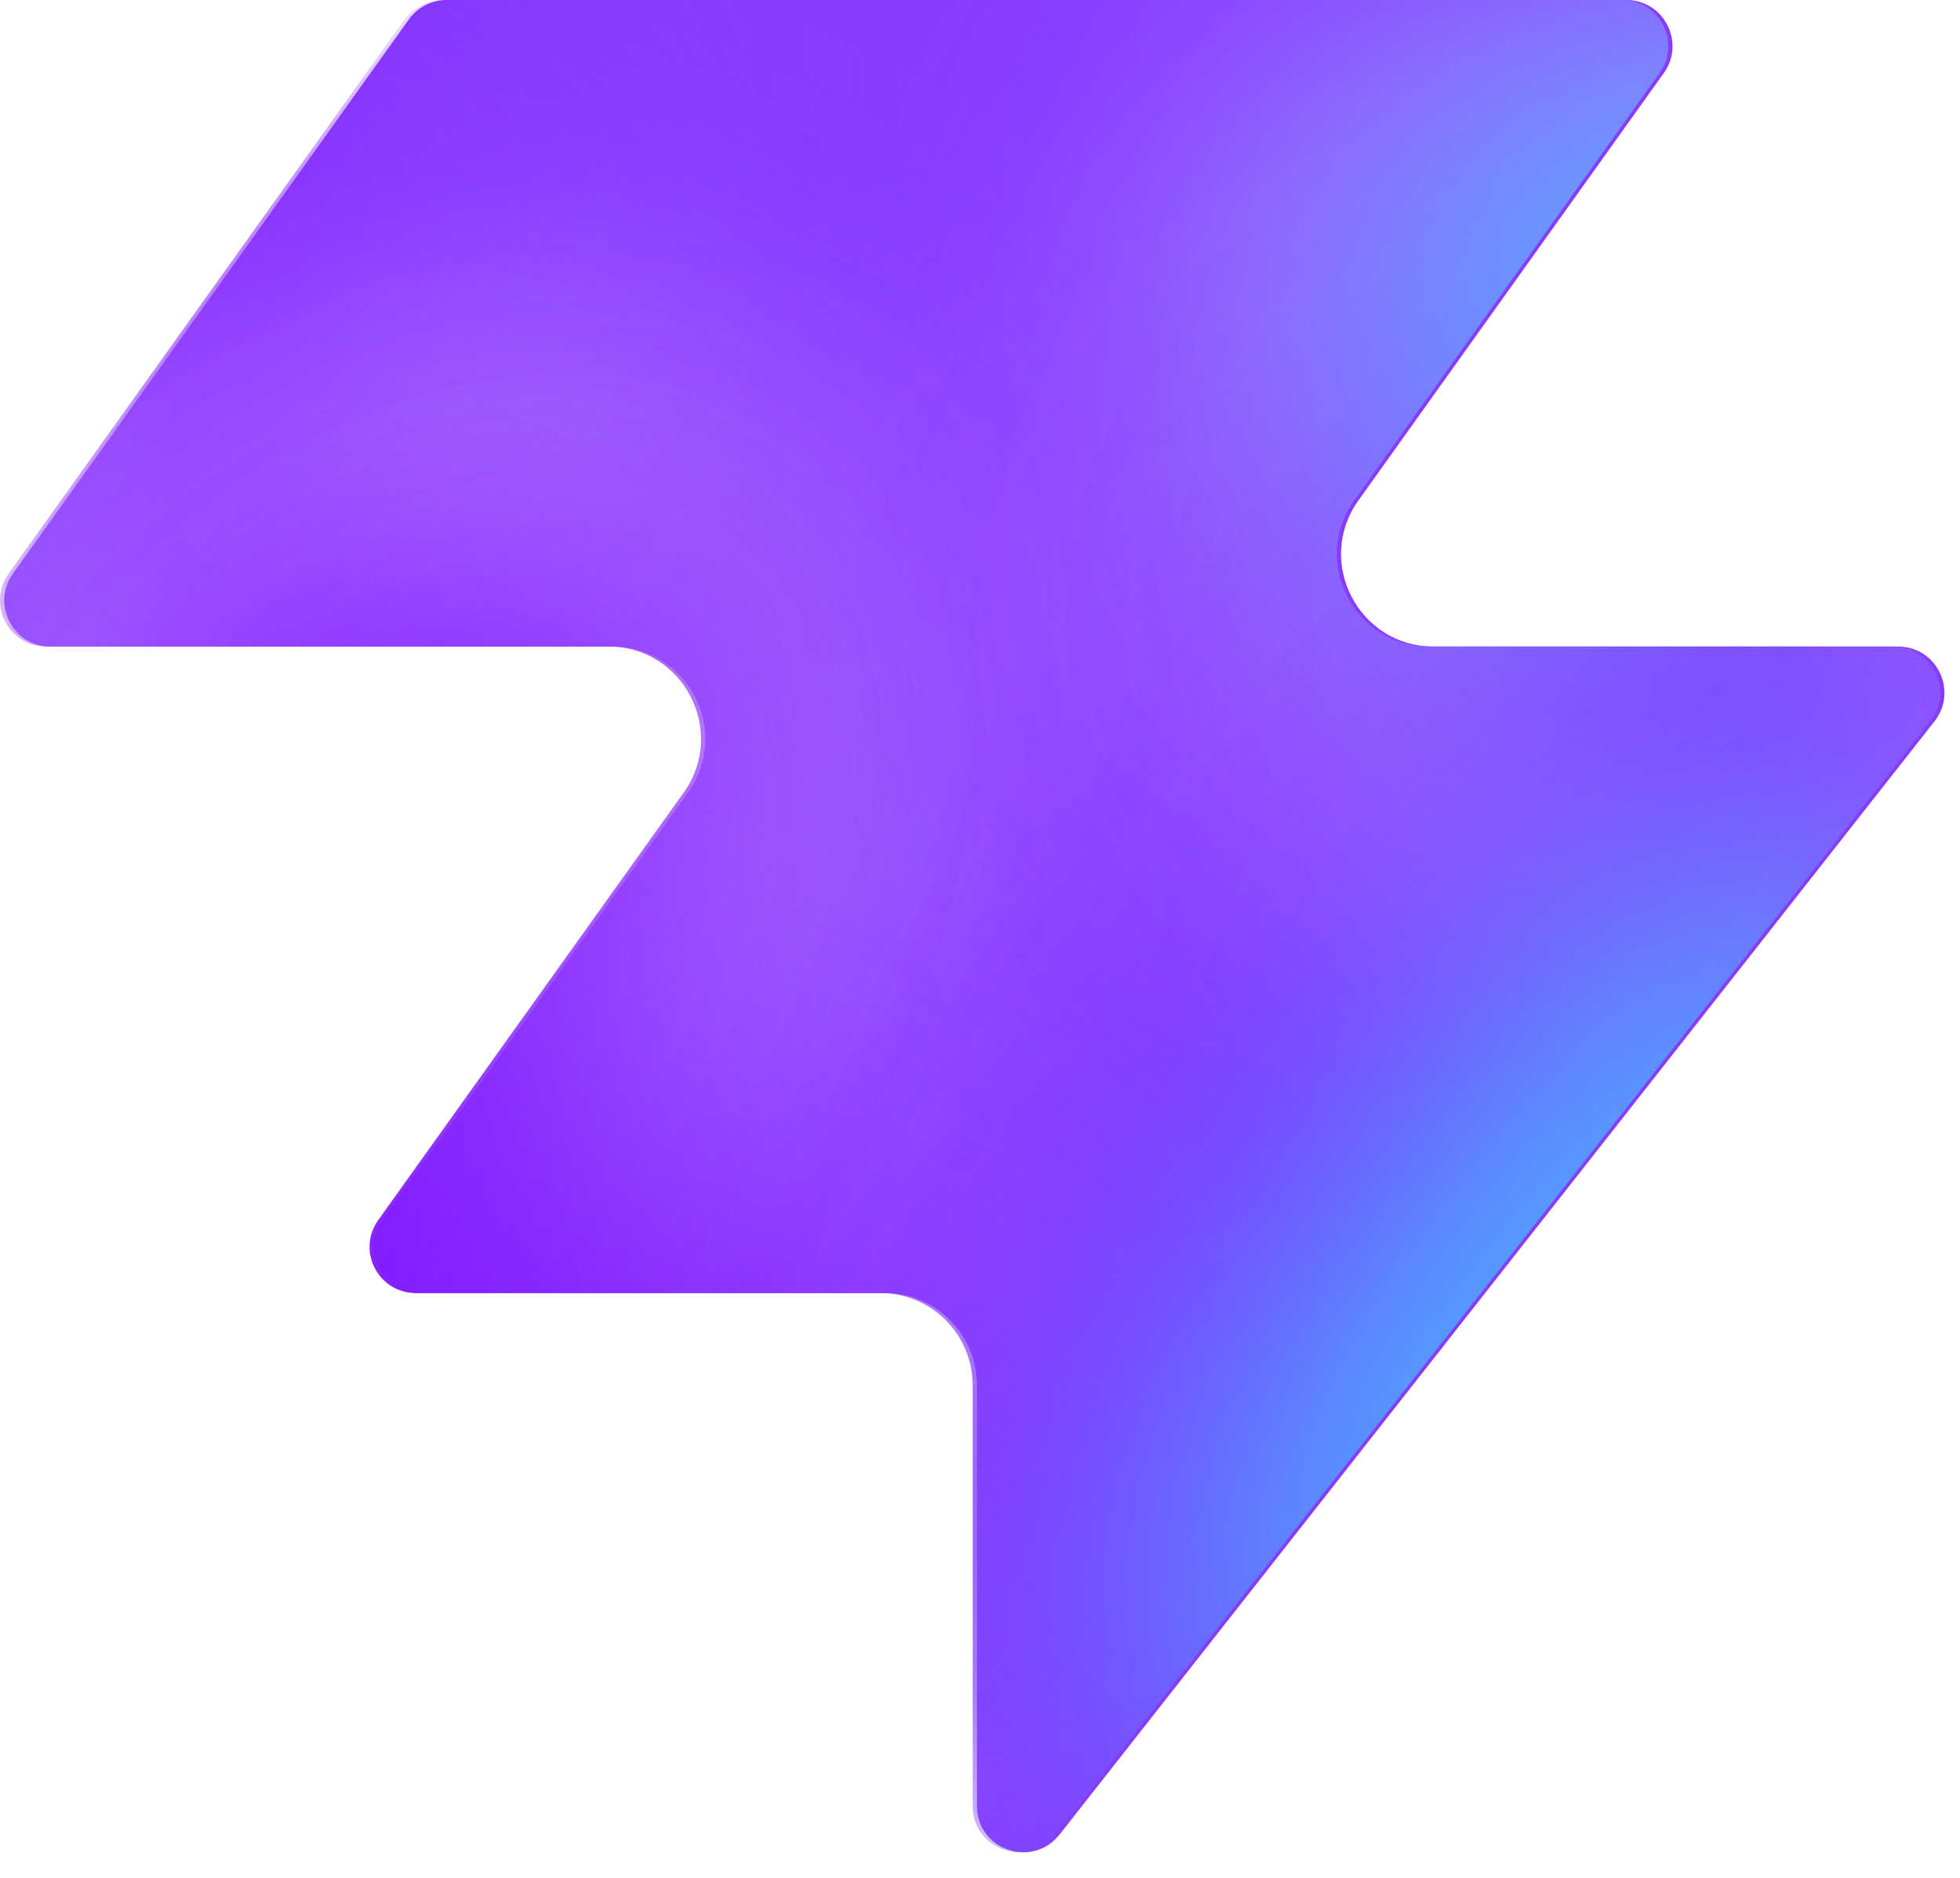
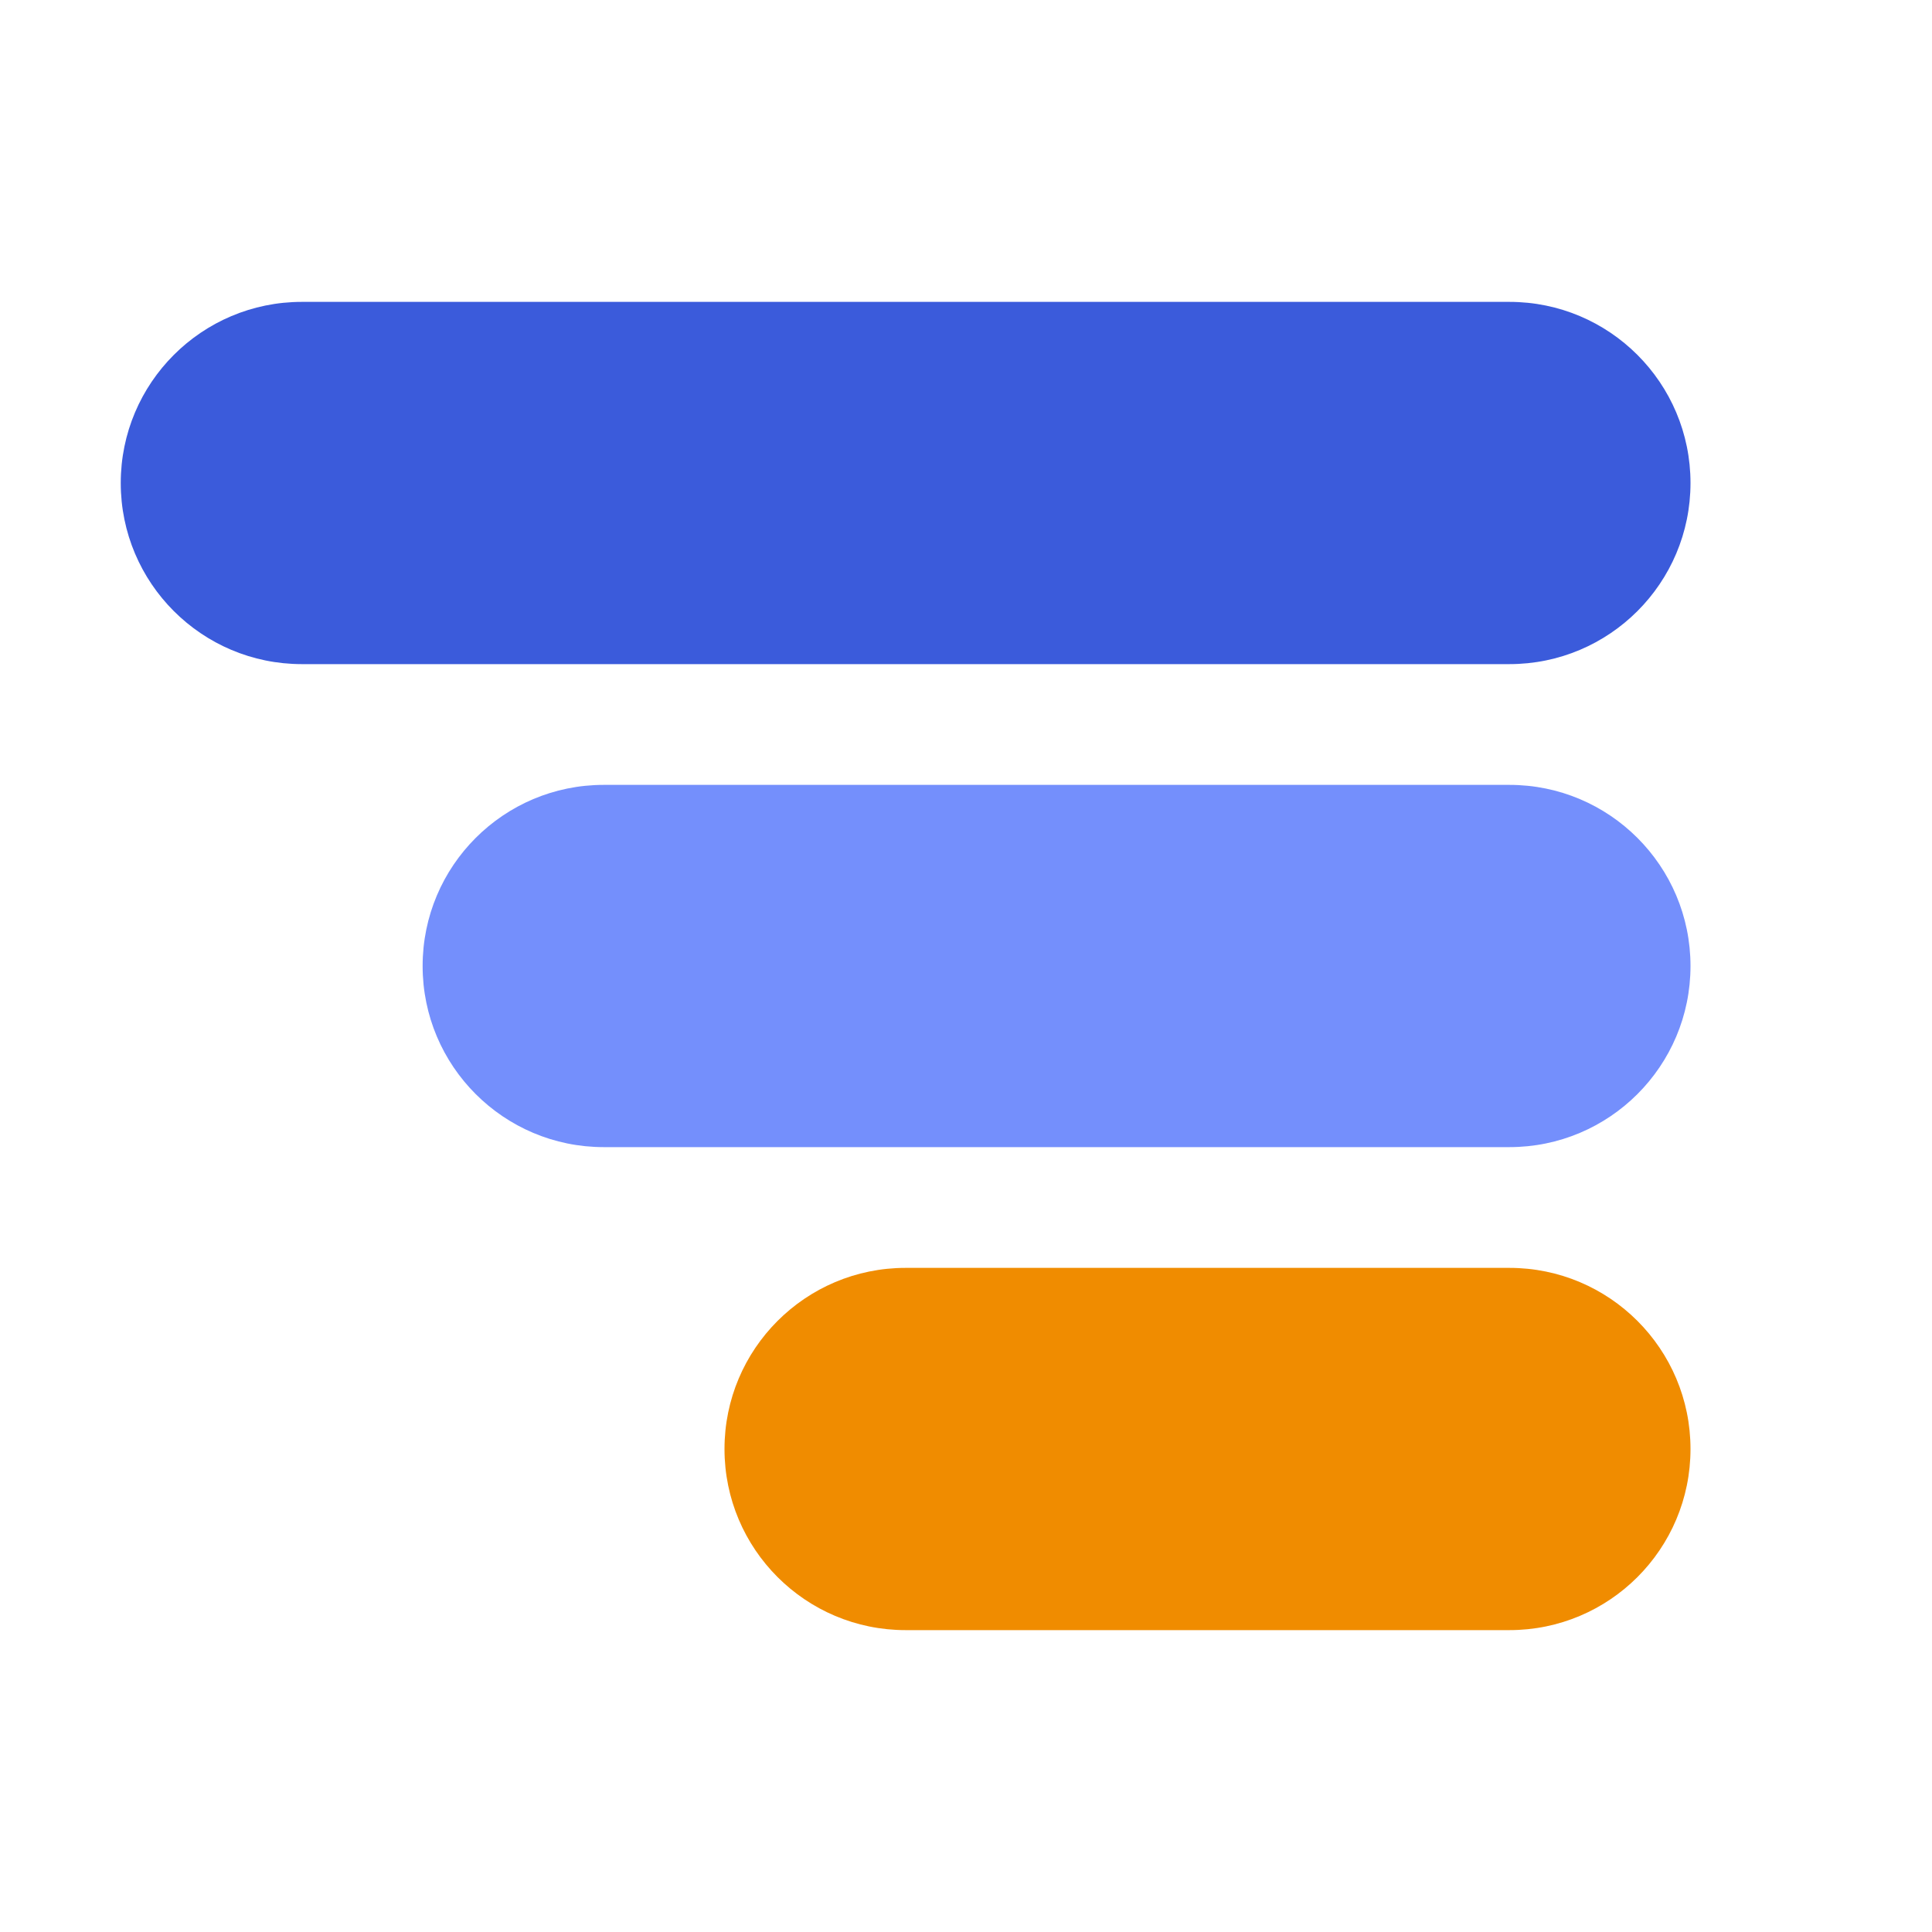
- <svg xmlns="http://www.w3.org/2000/svg" width="48" height="46" fill="none" viewBox="0 0 48 46">
-   <path fill="#863bff" d="M25.946 44.938c-.664.845-2.021.375-2.021-.698V33.937a2.26 2.26 0 0 0-2.262-2.262H10.287c-.92 0-1.456-1.04-.92-1.788l7.48-10.471c1.07-1.497 0-3.578-1.842-3.578H1.237c-.92 0-1.456-1.04-.92-1.788L10.013.474c.214-.297.556-.474.92-.474h28.894c.92 0 1.456 1.04.92 1.788l-7.48 10.471c-1.07 1.498 0 3.579 1.842 3.579h11.377c.943 0 1.473 1.088.89 1.83L25.947 44.94z" style="fill:#863bff;fill:color(display-p3 .525 .23 1);fill-opacity:1" />
-   <mask id="a" width="48" height="46" x="0" y="0" maskUnits="userSpaceOnUse" style="mask-type:alpha">
-     <path fill="#000" d="M25.842 44.938c-.664.844-2.021.375-2.021-.698V33.937a2.26 2.26 0 0 0-2.262-2.262H10.183c-.92 0-1.456-1.04-.92-1.788l7.48-10.471c1.07-1.498 0-3.579-1.842-3.579H1.133c-.92 0-1.456-1.04-.92-1.787L9.91.473c.214-.297.556-.474.92-.474h28.894c.92 0 1.456 1.04.92 1.788l-7.48 10.471c-1.07 1.498 0 3.578 1.842 3.578h11.377c.943 0 1.473 1.088.89 1.832L25.843 44.94z" style="fill:#000;fill-opacity:1" />
-   </mask>
-   <g mask="url(#a)">
-     <g filter="url(#b)">
-       <ellipse cx="5.508" cy="14.704" fill="#ede6ff" rx="5.508" ry="14.704" style="fill:#ede6ff;fill:color(display-p3 .927 .903 1);fill-opacity:1" transform="matrix(.00324 1 1 -.00324 -4.47 31.516)" />
-     </g>
-     <g filter="url(#c)">
-       <ellipse cx="10.399" cy="29.851" fill="#ede6ff" rx="10.399" ry="29.851" style="fill:#ede6ff;fill:color(display-p3 .927 .903 1);fill-opacity:1" transform="matrix(.00324 1 1 -.00324 -39.328 7.883)" />
-     </g>
-     <g filter="url(#d)">
-       <ellipse cx="5.508" cy="30.487" fill="#7e14ff" rx="5.508" ry="30.487" style="fill:#7e14ff;fill:color(display-p3 .492 .077 1);fill-opacity:1" transform="rotate(89.814 -25.913 -14.639)scale(1 -1)" />
-     </g>
-     <g filter="url(#e)">
-       <ellipse cx="5.508" cy="30.599" fill="#7e14ff" rx="5.508" ry="30.599" style="fill:#7e14ff;fill:color(display-p3 .492 .077 1);fill-opacity:1" transform="rotate(89.814 -32.644 -3.334)scale(1 -1)" />
-     </g>
-     <g filter="url(#f)">
-       <ellipse cx="5.508" cy="30.599" fill="#7e14ff" rx="5.508" ry="30.599" style="fill:#7e14ff;fill:color(display-p3 .492 .077 1);fill-opacity:1" transform="matrix(.00324 1 1 -.00324 -34.34 30.47)" />
-     </g>
-     <g filter="url(#g)">
-       <ellipse cx="14.072" cy="22.078" fill="#ede6ff" rx="14.072" ry="22.078" style="fill:#ede6ff;fill:color(display-p3 .927 .903 1);fill-opacity:1" transform="rotate(93.35 24.506 48.493)scale(-1 1)" />
-     </g>
-     <g filter="url(#h)">
-       <ellipse cx="3.47" cy="21.501" fill="#7e14ff" rx="3.47" ry="21.501" style="fill:#7e14ff;fill:color(display-p3 .492 .077 1);fill-opacity:1" transform="rotate(89.009 28.708 47.59)scale(-1 1)" />
-     </g>
-     <g filter="url(#i)">
-       <ellipse cx="3.47" cy="21.501" fill="#7e14ff" rx="3.47" ry="21.501" style="fill:#7e14ff;fill:color(display-p3 .492 .077 1);fill-opacity:1" transform="rotate(89.009 28.708 47.59)scale(-1 1)" />
-     </g>
-     <g filter="url(#j)">
-       <ellipse cx=".387" cy="8.972" fill="#7e14ff" rx="4.407" ry="29.108" style="fill:#7e14ff;fill:color(display-p3 .492 .077 1);fill-opacity:1" transform="rotate(39.51 .387 8.972)" />
-     </g>
-     <g filter="url(#k)">
-       <ellipse cx="47.523" cy="-6.092" fill="#7e14ff" rx="4.407" ry="29.108" style="fill:#7e14ff;fill:color(display-p3 .492 .077 1);fill-opacity:1" transform="rotate(37.892 47.523 -6.092)" />
-     </g>
-     <g filter="url(#l)">
-       <ellipse cx="41.412" cy="6.333" fill="#47bfff" rx="5.971" ry="9.665" style="fill:#47bfff;fill:color(display-p3 .28 .748 1);fill-opacity:1" transform="rotate(37.892 41.412 6.333)" />
-     </g>
-     <g filter="url(#m)">
-       <ellipse cx="-1.879" cy="38.332" fill="#7e14ff" rx="4.407" ry="29.108" style="fill:#7e14ff;fill:color(display-p3 .492 .077 1);fill-opacity:1" transform="rotate(37.892 -1.88 38.332)" />
-     </g>
-     <g filter="url(#n)">
-       <ellipse cx="-1.879" cy="38.332" fill="#7e14ff" rx="4.407" ry="29.108" style="fill:#7e14ff;fill:color(display-p3 .492 .077 1);fill-opacity:1" transform="rotate(37.892 -1.88 38.332)" />
-     </g>
-     <g filter="url(#o)">
-       <ellipse cx="35.651" cy="29.907" fill="#7e14ff" rx="4.407" ry="29.108" style="fill:#7e14ff;fill:color(display-p3 .492 .077 1);fill-opacity:1" transform="rotate(37.892 35.651 29.907)" />
-     </g>
-     <g filter="url(#p)">
-       <ellipse cx="38.418" cy="32.4" fill="#47bfff" rx="5.971" ry="15.297" style="fill:#47bfff;fill:color(display-p3 .28 .748 1);fill-opacity:1" transform="rotate(37.892 38.418 32.4)" />
-     </g>
-   </g>
-   <defs>
-     <filter id="b" width="60.045" height="41.654" x="-19.77" y="16.149" color-interpolation-filters="sRGB" filterUnits="userSpaceOnUse">
-       <feFlood flood-opacity="0" result="BackgroundImageFix" />
-       <feBlend in="SourceGraphic" in2="BackgroundImageFix" result="shape" />
-       <feGaussianBlur result="effect1_foregroundBlur_2002_17158" stdDeviation="7.659" />
-     </filter>
-     <filter id="c" width="90.34" height="51.437" x="-54.613" y="-7.533" color-interpolation-filters="sRGB" filterUnits="userSpaceOnUse">
-       <feFlood flood-opacity="0" result="BackgroundImageFix" />
-       <feBlend in="SourceGraphic" in2="BackgroundImageFix" result="shape" />
-       <feGaussianBlur result="effect1_foregroundBlur_2002_17158" stdDeviation="7.659" />
-     </filter>
-     <filter id="d" width="79.355" height="29.4" x="-49.64" y="2.03" color-interpolation-filters="sRGB" filterUnits="userSpaceOnUse">
-       <feFlood flood-opacity="0" result="BackgroundImageFix" />
-       <feBlend in="SourceGraphic" in2="BackgroundImageFix" result="shape" />
-       <feGaussianBlur result="effect1_foregroundBlur_2002_17158" stdDeviation="4.596" />
-     </filter>
-     <filter id="e" width="79.579" height="29.4" x="-45.045" y="20.029" color-interpolation-filters="sRGB" filterUnits="userSpaceOnUse">
-       <feFlood flood-opacity="0" result="BackgroundImageFix" />
-       <feBlend in="SourceGraphic" in2="BackgroundImageFix" result="shape" />
-       <feGaussianBlur result="effect1_foregroundBlur_2002_17158" stdDeviation="4.596" />
-     </filter>
-     <filter id="f" width="79.579" height="29.4" x="-43.513" y="21.178" color-interpolation-filters="sRGB" filterUnits="userSpaceOnUse">
-       <feFlood flood-opacity="0" result="BackgroundImageFix" />
-       <feBlend in="SourceGraphic" in2="BackgroundImageFix" result="shape" />
-       <feGaussianBlur result="effect1_foregroundBlur_2002_17158" stdDeviation="4.596" />
-     </filter>
-     <filter id="g" width="74.749" height="58.852" x="15.756" y="-17.901" color-interpolation-filters="sRGB" filterUnits="userSpaceOnUse">
-       <feFlood flood-opacity="0" result="BackgroundImageFix" />
-       <feBlend in="SourceGraphic" in2="BackgroundImageFix" result="shape" />
-       <feGaussianBlur result="effect1_foregroundBlur_2002_17158" stdDeviation="7.659" />
-     </filter>
-     <filter id="h" width="61.377" height="25.362" x="23.548" y="2.284" color-interpolation-filters="sRGB" filterUnits="userSpaceOnUse">
-       <feFlood flood-opacity="0" result="BackgroundImageFix" />
-       <feBlend in="SourceGraphic" in2="BackgroundImageFix" result="shape" />
-       <feGaussianBlur result="effect1_foregroundBlur_2002_17158" stdDeviation="4.596" />
-     </filter>
-     <filter id="i" width="61.377" height="25.362" x="23.548" y="2.284" color-interpolation-filters="sRGB" filterUnits="userSpaceOnUse">
-       <feFlood flood-opacity="0" result="BackgroundImageFix" />
-       <feBlend in="SourceGraphic" in2="BackgroundImageFix" result="shape" />
-       <feGaussianBlur result="effect1_foregroundBlur_2002_17158" stdDeviation="4.596" />
-     </filter>
-     <filter id="j" width="56.045" height="63.649" x="-27.636" y="-22.853" color-interpolation-filters="sRGB" filterUnits="userSpaceOnUse">
-       <feFlood flood-opacity="0" result="BackgroundImageFix" />
-       <feBlend in="SourceGraphic" in2="BackgroundImageFix" result="shape" />
-       <feGaussianBlur result="effect1_foregroundBlur_2002_17158" stdDeviation="4.596" />
-     </filter>
-     <filter id="k" width="54.814" height="64.646" x="20.116" y="-38.415" color-interpolation-filters="sRGB" filterUnits="userSpaceOnUse">
-       <feFlood flood-opacity="0" result="BackgroundImageFix" />
-       <feBlend in="SourceGraphic" in2="BackgroundImageFix" result="shape" />
-       <feGaussianBlur result="effect1_foregroundBlur_2002_17158" stdDeviation="4.596" />
-     </filter>
-     <filter id="l" width="33.541" height="35.313" x="24.641" y="-11.323" color-interpolation-filters="sRGB" filterUnits="userSpaceOnUse">
-       <feFlood flood-opacity="0" result="BackgroundImageFix" />
-       <feBlend in="SourceGraphic" in2="BackgroundImageFix" result="shape" />
-       <feGaussianBlur result="effect1_foregroundBlur_2002_17158" stdDeviation="4.596" />
-     </filter>
-     <filter id="m" width="54.814" height="64.646" x="-29.286" y="6.009" color-interpolation-filters="sRGB" filterUnits="userSpaceOnUse">
-       <feFlood flood-opacity="0" result="BackgroundImageFix" />
-       <feBlend in="SourceGraphic" in2="BackgroundImageFix" result="shape" />
-       <feGaussianBlur result="effect1_foregroundBlur_2002_17158" stdDeviation="4.596" />
-     </filter>
-     <filter id="n" width="54.814" height="64.646" x="-29.286" y="6.009" color-interpolation-filters="sRGB" filterUnits="userSpaceOnUse">
-       <feFlood flood-opacity="0" result="BackgroundImageFix" />
-       <feBlend in="SourceGraphic" in2="BackgroundImageFix" result="shape" />
-       <feGaussianBlur result="effect1_foregroundBlur_2002_17158" stdDeviation="4.596" />
-     </filter>
-     <filter id="o" width="54.814" height="64.646" x="8.244" y="-2.416" color-interpolation-filters="sRGB" filterUnits="userSpaceOnUse">
-       <feFlood flood-opacity="0" result="BackgroundImageFix" />
-       <feBlend in="SourceGraphic" in2="BackgroundImageFix" result="shape" />
-       <feGaussianBlur result="effect1_foregroundBlur_2002_17158" stdDeviation="4.596" />
-     </filter>
-     <filter id="p" width="39.409" height="43.623" x="18.713" y="10.588" color-interpolation-filters="sRGB" filterUnits="userSpaceOnUse">
-       <feFlood flood-opacity="0" result="BackgroundImageFix" />
-       <feBlend in="SourceGraphic" in2="BackgroundImageFix" result="shape" />
-       <feGaussianBlur result="effect1_foregroundBlur_2002_17158" stdDeviation="4.596" />
-     </filter>
-   </defs>
+ <svg xmlns="http://www.w3.org/2000/svg" width="32" height="32" viewBox="0 0 32 32" fill="none">
+   <rect x="2" y="5" width="26" height="6" rx="3" fill="#3B5BDB" />
+   <rect x="7" y="13" width="21" height="6" rx="3" fill="#748FFC" />
+   <rect x="12" y="21" width="16" height="6" rx="3" fill="#F08C00" />
</svg>
